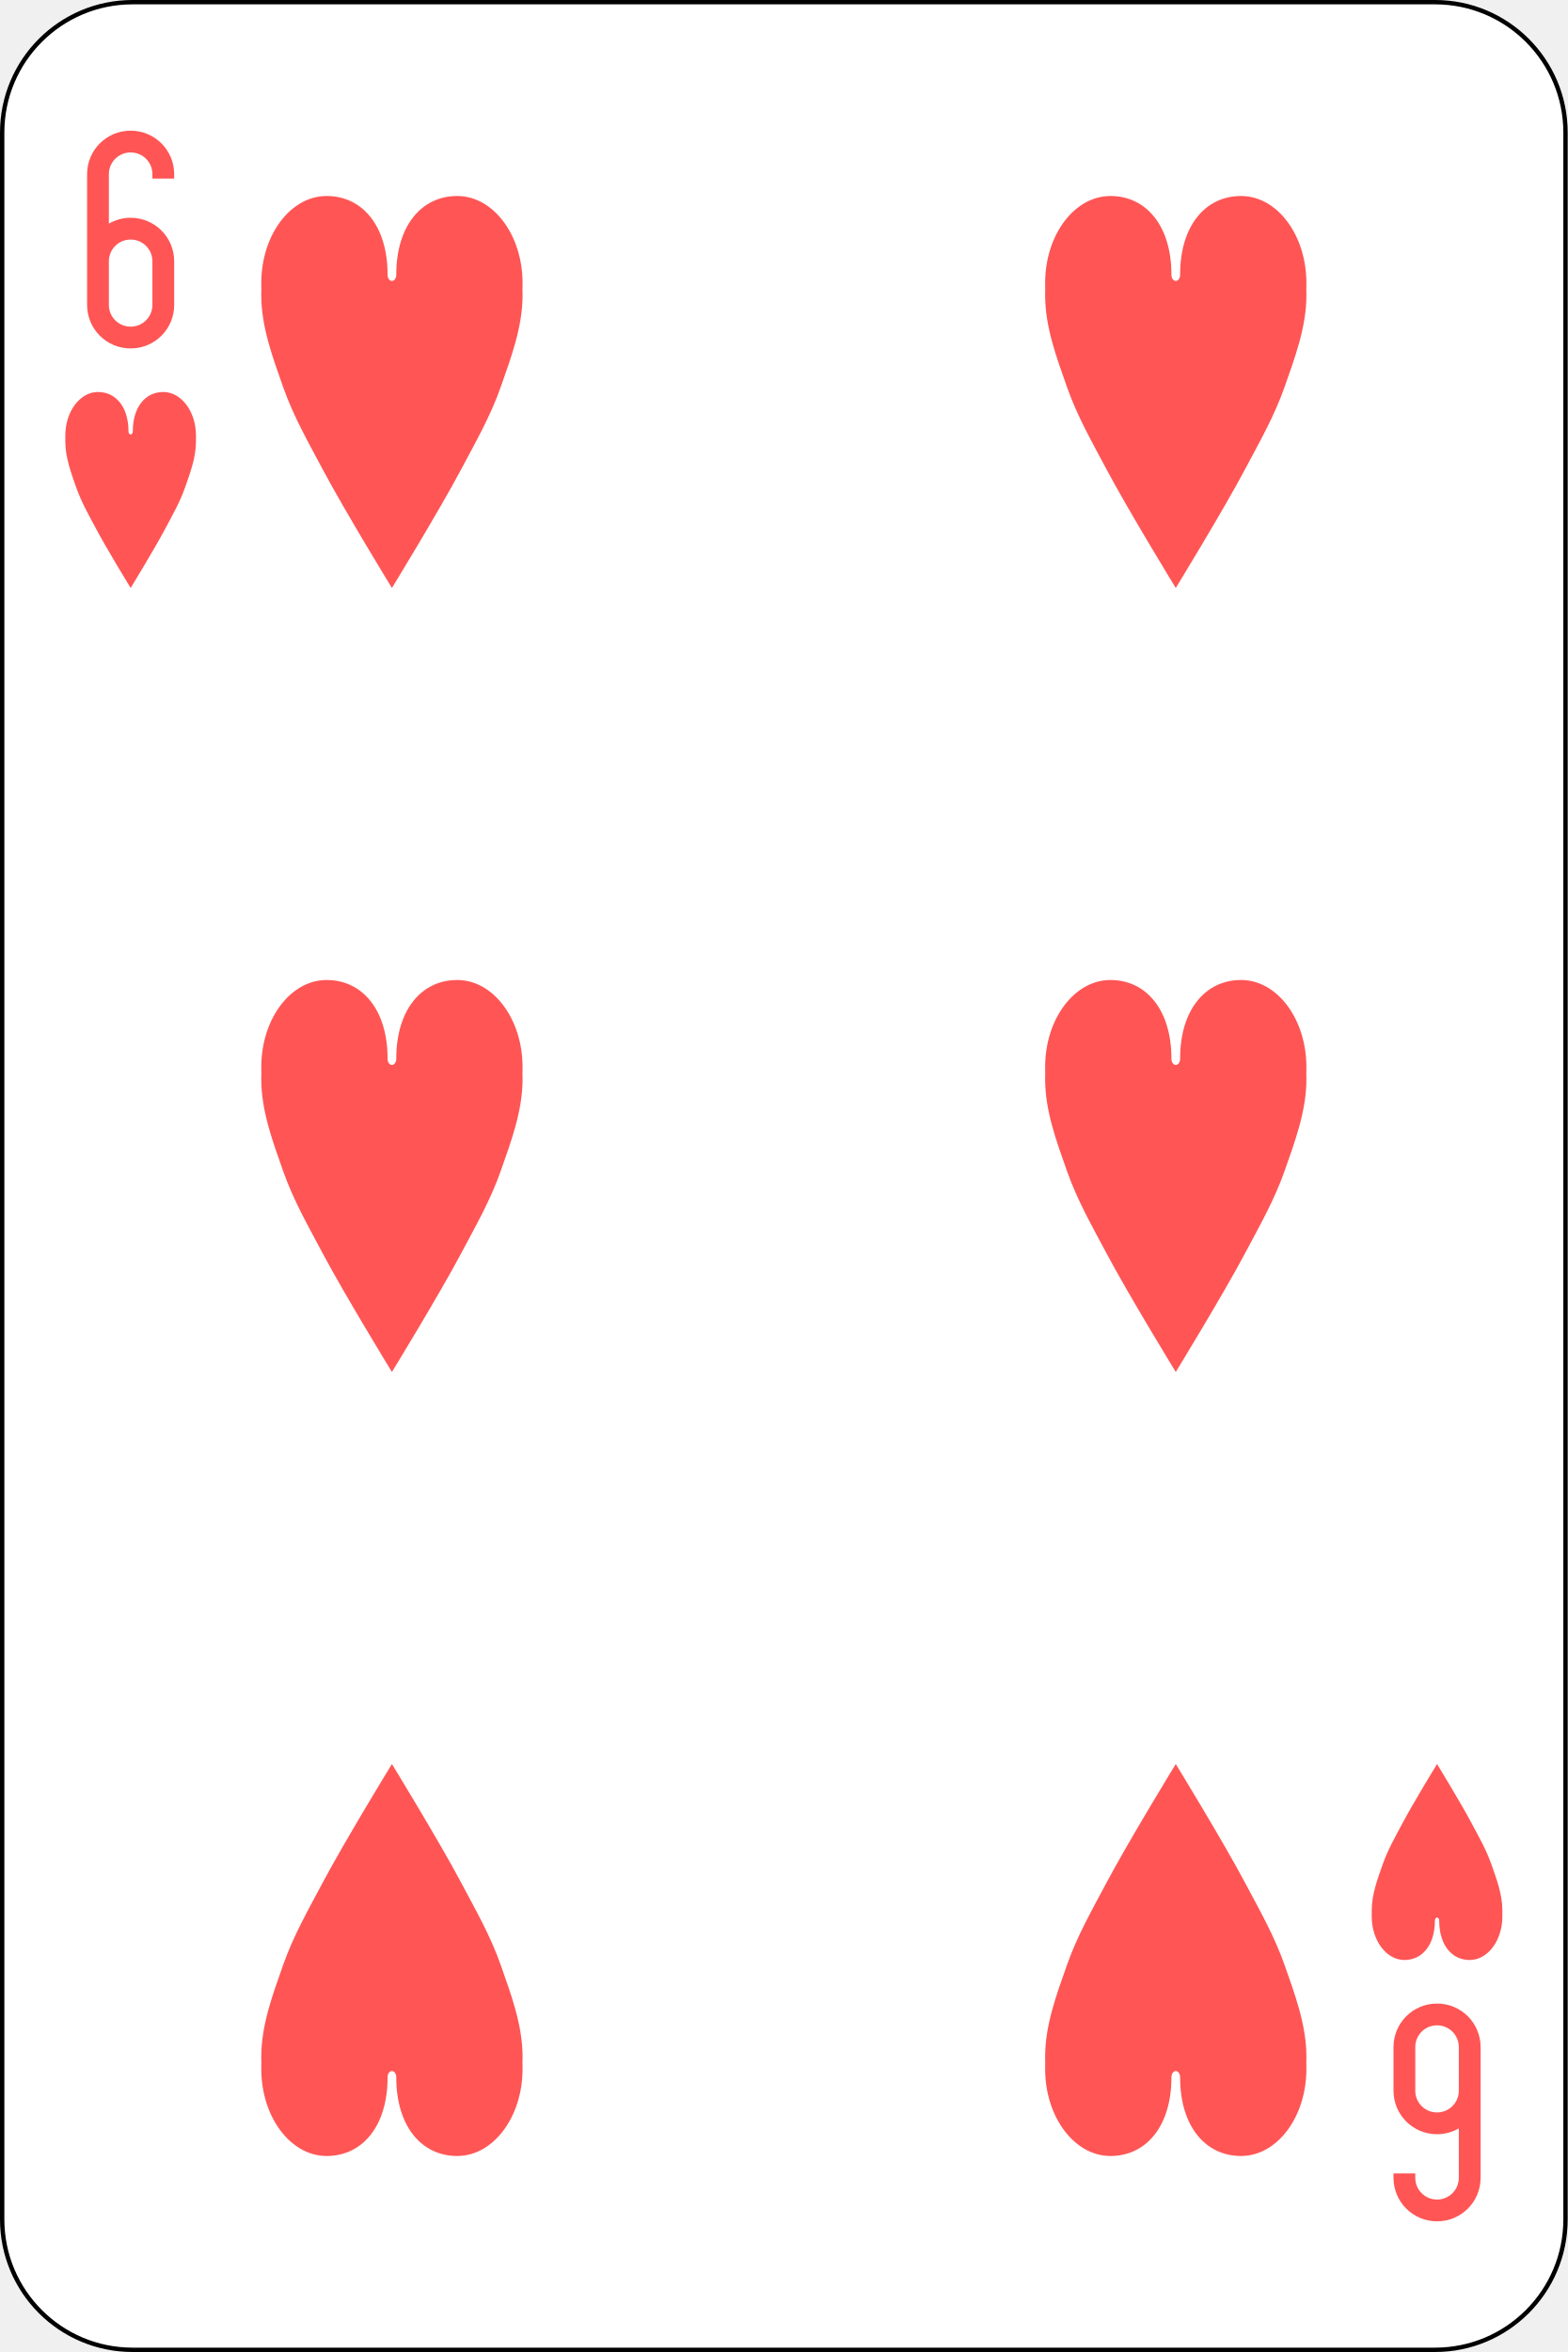
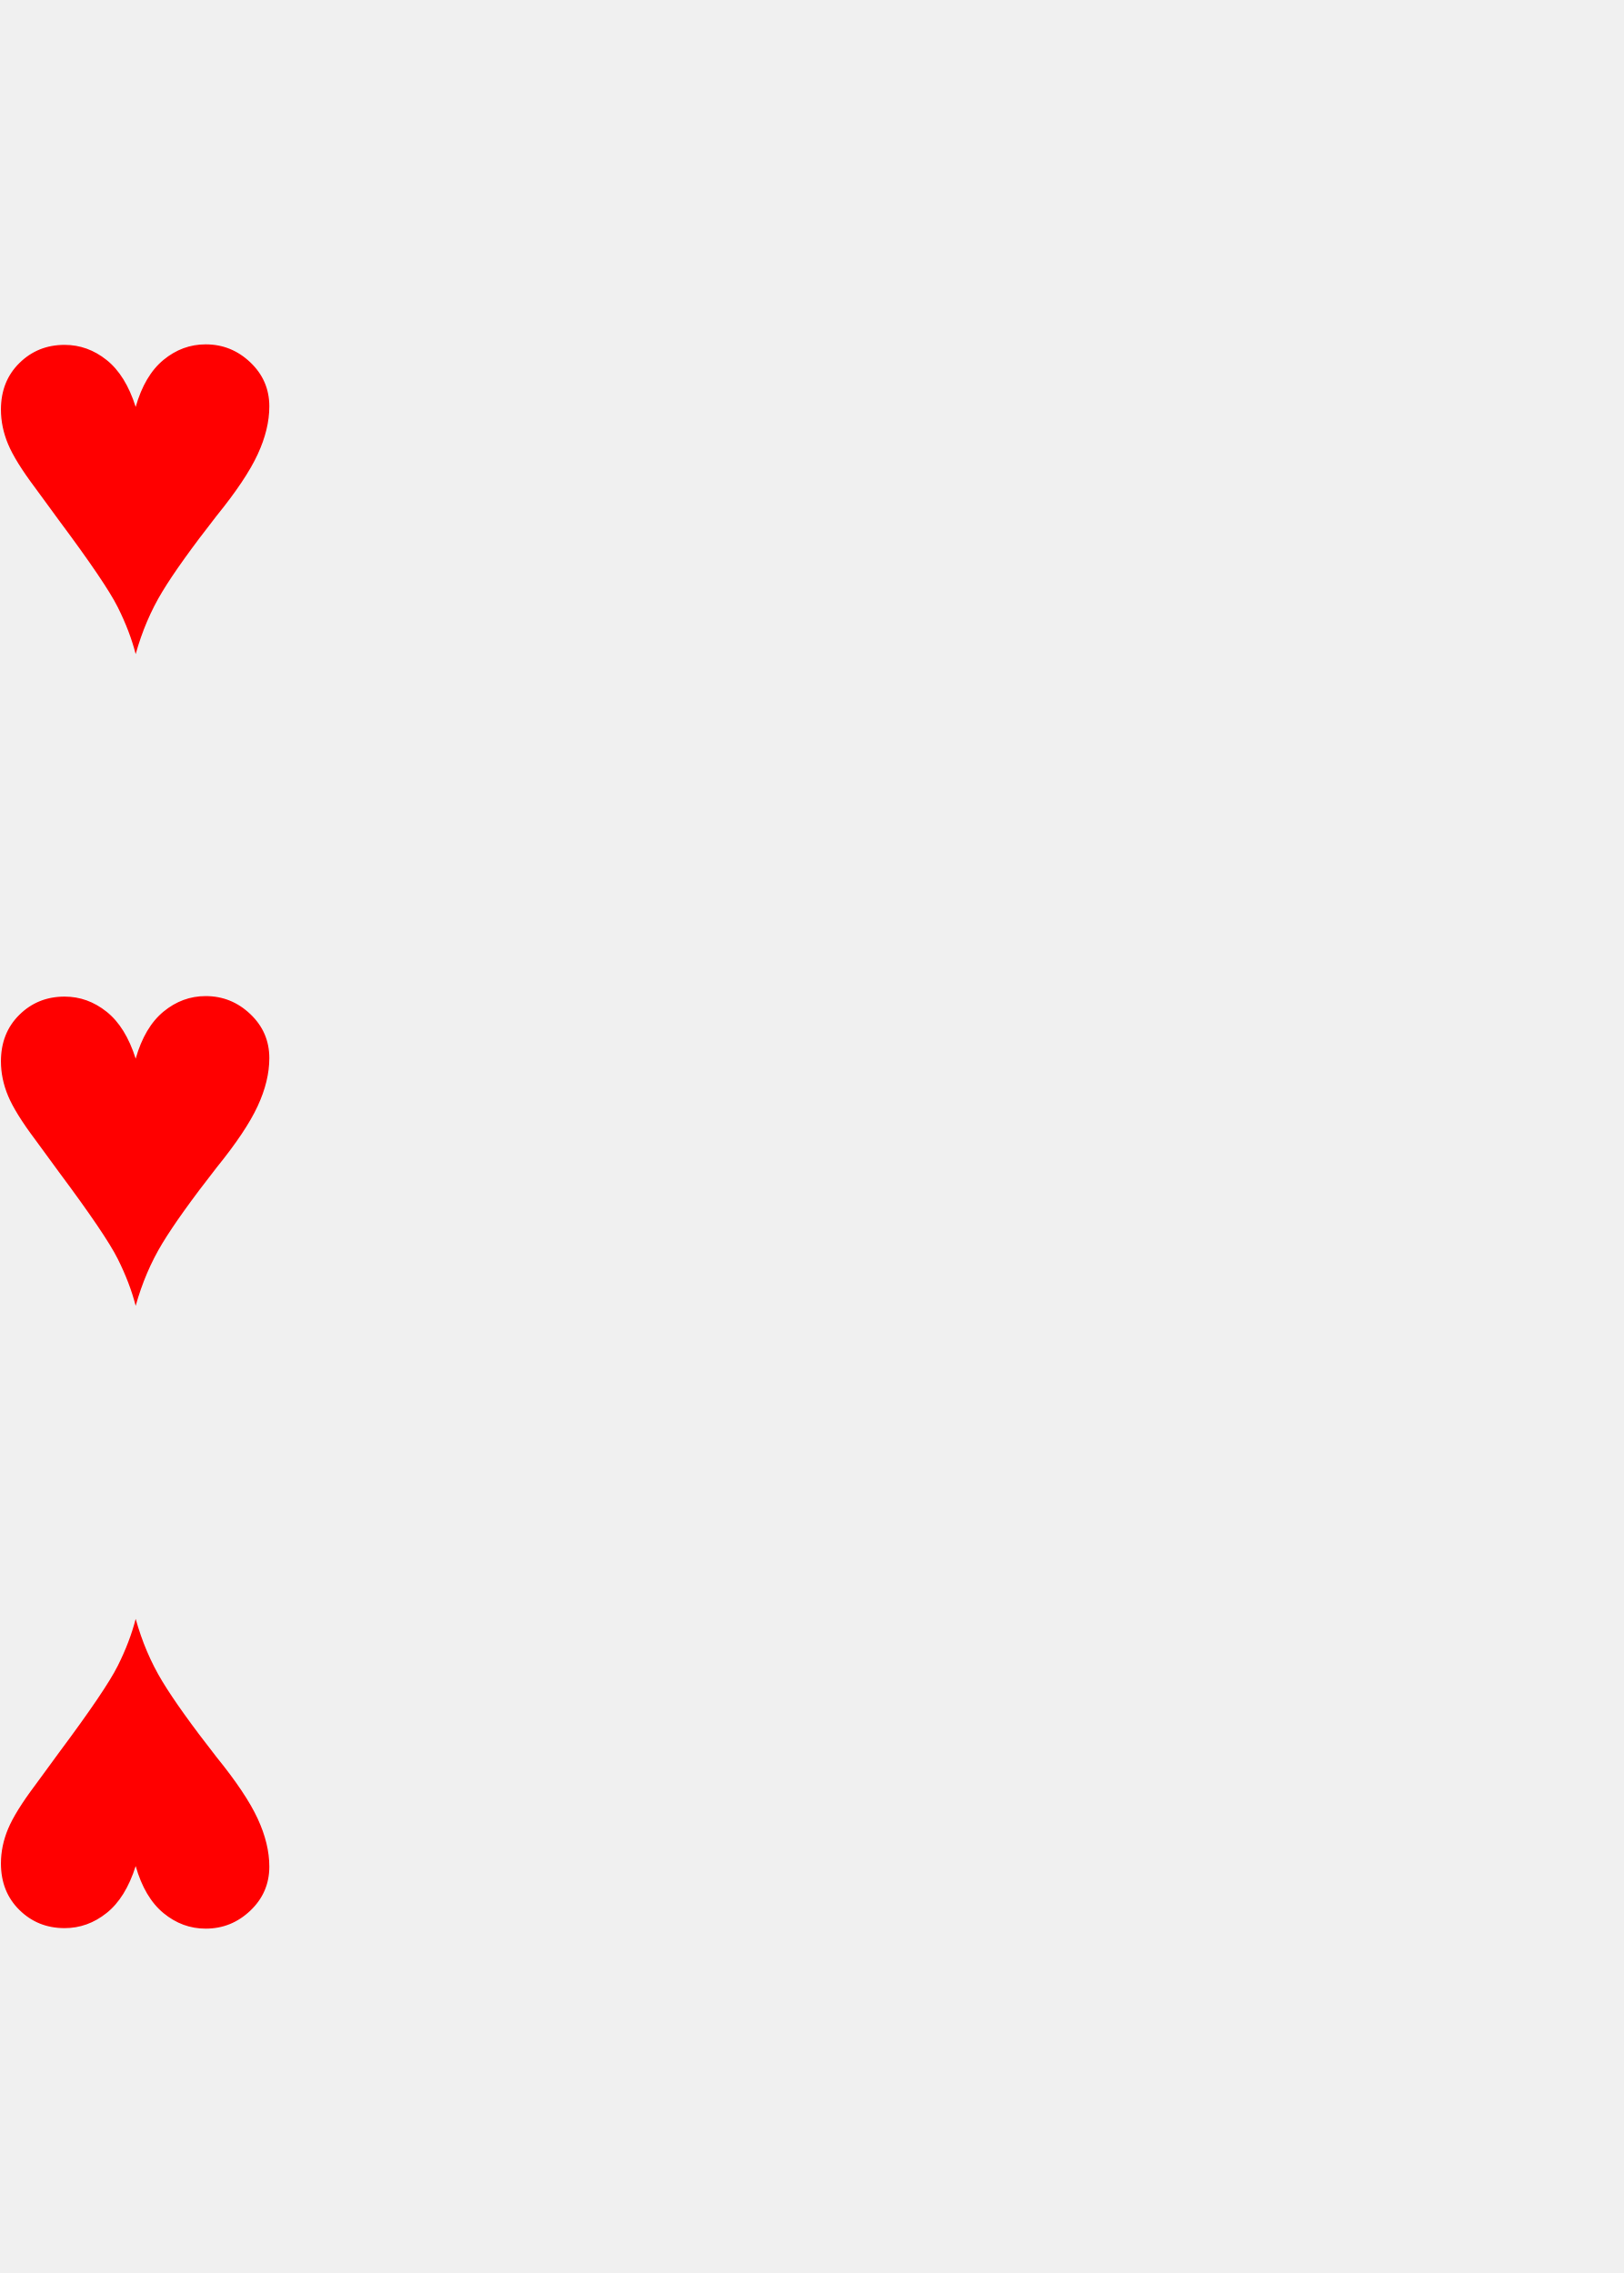
- <svg xmlns="http://www.w3.org/2000/svg" version="1.1" width="360" height="540" id="svg20298">
-   <defs id="defs20300">
+ <svg xmlns="http://www.w3.org/2000/svg" xmlns:xlink="http://www.w3.org/1999/xlink" width="747.347" height="1046.286" id="svg2" version="1.0">
+   <defs id="defs4">
    </defs>
-   <g transform="translate(-151.4286,-248.0893)" id="layer1">
-     <g transform="translate(151.4286,-264.2729)" id="g3062-5">
-       <rect width="359" height="539" rx="29.944" ry="29.944" x="0.5" y="512.862" id="rect6472-08" style="fill:#ffffff;stroke:#000000;stroke-width:1" />
-       <path d="m 30,542.362 c -5.54,0 -10,4.46 -10,10 l 0,20 0,10 c 0,5.54 4.46,10 10,10 5.54,0 10,-4.46 10,-10 l 0,-10 c 0,-5.54 -4.46,-10 -10,-10 -1.823,0 -3.532,0.499 -5,1.344 l 0,-11.344 c 0,-2.77 2.23,-5 5,-5 2.77,0 5,2.23 5,5 l 0,1 5,0 0,-1 c 0,-5.54 -4.46,-10 -10,-10 z m 0,25 c 2.77,0 5,2.23 5,5 l 0,10 c 0,2.77 -2.23,5 -5,5 -2.77,0 -5,-2.23 -5,-5 l 0,-10 c 0,-2.77 2.23,-5 5,-5 z" id="rect3163-7-1-7-3-1-3" style="fill:#ff5555;fill-opacity:1;stroke:none" />
-       <path d="m 330,1022.362 c 5.54,0 10,-4.46 10,-10 l 0,-20 0,-10 c 0,-5.54 -4.46,-10 -10,-10 -5.54,0 -10,4.46 -10,10 l 0,10 c 0,5.54 4.46,10 10,10 1.823,0 3.532,-0.498 5,-1.344 l 0,11.344 c 0,2.77 -2.23,5 -5,5 -2.77,0 -5,-2.23 -5,-5 l 0,-1 -5,0 0,1 c 0,5.54 4.46,10 10,10 z m 0,-25 c -2.77,0 -5,-2.23 -5,-5 l 0,-10 c 0,-2.77 2.23,-5 5,-5 2.77,0 5,2.23 5,5 l 0,10 c 0,2.77 -2.23,5 -5,5 z" id="rect3163-7-1-7-3-1-9-93" style="fill:#ff5555;fill-opacity:1;stroke:none" />
-       <path d="m 29.5,611.362 c 0,-5.523 -2.858,-9 -7,-9 -4.142,0 -7.5,4.477 -7.5,10 0.017,0.478 0.009,0.946 0,1.406 0,3.649 1.338,7.188 2.5,10.5 1.195,3.405 2.917,6.39 4.531,9.438 2.501,4.72 7.969,13.656 7.969,13.656 0,0 5.468,-8.937 7.969,-13.656 1.614,-3.047 3.337,-6.032 4.531,-9.438 1.162,-3.312 2.5,-6.851 2.5,-10.5 -0.014,-0.487 -0.009,-0.957 0,-1.406 0,-5.523 -3.358,-10 -7.5,-10 -4.142,0 -7,3.477 -7,9 0,1 -1,1 -1,0 z" id="path3126-1-1-9" style="fill:#ff5555;fill-opacity:1;stroke:none" />
-       <path d="m 329.5,953.362 c 0,5.523 -2.858,9 -7,9 -4.142,0 -7.5,-4.477 -7.5,-10 0.017,-0.478 0.009,-0.946 0,-1.406 0,-3.649 1.338,-7.188 2.5,-10.5 1.195,-3.405 2.917,-6.39 4.531,-9.438 2.501,-4.72 7.969,-13.656 7.969,-13.656 0,0 5.468,8.937 7.969,13.656 1.614,3.047 3.337,6.032 4.531,9.438 1.162,3.312 2.5,6.851 2.5,10.5 -0.014,0.487 -0.009,0.957 0,1.406 0,5.523 -3.358,10 -7.5,10 -4.142,0 -7,-3.477 -7,-9 0,-1 -1,-1 -1,0 z" id="path3126-1-7-6" style="fill:#ff5555;fill-opacity:1;stroke:none" />
-       <path d="m 89,575.362 c 0,-11.046 -5.716,-18 -14,-18 -8.284,0 -15,8.954 -15,20 0.035,0.956 0.018,1.891 0,2.812 0,7.298 2.677,14.377 5,21 2.389,6.811 5.834,12.781 9.062,18.875 5.001,9.439 15.938,27.312 15.938,27.312 0,0 10.936,-17.873 15.938,-27.312 3.229,-6.094 6.673,-12.064 9.062,-18.875 2.323,-6.623 5,-13.702 5,-21 -0.028,-0.974 -0.019,-1.915 0,-2.812 0,-11.046 -6.716,-20 -15,-20 -8.284,0 -14,6.954 -14,18 0,2 -2,2 -2,0 z" id="path3126-7" style="fill:#ff5555;fill-opacity:1;stroke:none" />
-       <path d="m 269,575.362 c 0,-11.046 -5.716,-18 -14,-18 -8.284,0 -15,8.954 -15,20 0.035,0.956 0.018,1.891 0,2.812 0,7.298 2.677,14.377 5,21 2.389,6.811 5.834,12.781 9.062,18.875 5.001,9.439 15.938,27.312 15.938,27.312 0,0 10.936,-17.873 15.938,-27.312 3.229,-6.094 6.673,-12.064 9.062,-18.875 2.323,-6.623 5,-13.702 5,-21 -0.028,-0.974 -0.019,-1.915 0,-2.812 0,-11.046 -6.716,-20 -15,-20 -8.284,0 -14,6.954 -14,18 0,2 -2,2 -2,0 z" id="path3126-4-9" style="fill:#ff5555;fill-opacity:1;stroke:none" />
-       <path d="m 89,755.362 c 0,-11.046 -5.716,-18 -14,-18 -8.284,0 -15,8.954 -15,20 0.035,0.956 0.018,1.891 0,2.812 0,7.298 2.677,14.377 5,21 2.389,6.811 5.834,12.781 9.062,18.875 5.001,9.439 15.938,27.312 15.938,27.312 0,0 10.936,-17.873 15.938,-27.312 3.229,-6.094 6.673,-12.064 9.062,-18.875 2.323,-6.623 5,-13.702 5,-21 -0.028,-0.974 -0.019,-1.915 0,-2.812 0,-11.046 -6.716,-20 -15,-20 -8.284,0 -14,6.954 -14,18 0,2 -2,2 -2,0 z" id="path3126-0-9" style="fill:#ff5555;fill-opacity:1;stroke:none" />
-       <path d="m 269,755.362 c 0,-11.046 -5.716,-18 -14,-18 -8.284,0 -15,8.954 -15,20 0.035,0.956 0.018,1.891 0,2.812 0,7.298 2.677,14.377 5,21 2.389,6.811 5.834,12.781 9.062,18.875 5.001,9.439 15.938,27.312 15.938,27.312 0,0 10.936,-17.873 15.938,-27.312 3.229,-6.094 6.673,-12.064 9.062,-18.875 2.323,-6.623 5,-13.702 5,-21 -0.028,-0.974 -0.019,-1.915 0,-2.812 0,-11.046 -6.716,-20 -15,-20 -8.284,0 -14,6.954 -14,18 0,2 -2,2 -2,0 z" id="path3126-9-7" style="fill:#ff5555;fill-opacity:1;stroke:none" />
-       <path d="m 89,989.362 c 0,11.046 -5.716,18 -14,18 -8.284,0 -15,-8.954 -15,-20 0.035,-0.956 0.018,-1.891 0,-2.812 0,-7.298 2.677,-14.377 5,-21 2.389,-6.811 5.834,-12.781 9.062,-18.875 C 79.064,935.235 90,917.362 90,917.362 c 0,0 10.936,17.873 15.938,27.313 3.229,6.094 6.673,12.064 9.062,18.875 2.323,6.623 5,13.702 5,21 -0.028,0.974 -0.019,1.915 0,2.812 0,11.046 -6.716,20 -15,20 -8.284,0 -14,-6.954 -14,-18 0,-2 -2,-2 -2,0 z" id="path3126-48-6" style="fill:#ff5555;fill-opacity:1;stroke:none" />
-       <path d="m 269,989.362 c 0,11.046 -5.716,18 -14,18 -8.284,0 -15,-8.954 -15,-20 0.035,-0.956 0.018,-1.891 0,-2.812 0,-7.298 2.677,-14.377 5,-21 2.389,-6.811 5.834,-12.781 9.062,-18.875 C 259.064,935.235 270,917.362 270,917.362 c 0,0 10.936,17.873 15.938,27.313 3.229,6.094 6.673,12.064 9.062,18.875 2.323,6.623 5,13.702 5,21 -0.028,0.974 -0.019,1.915 0,2.812 0,11.046 -6.716,20 -15,20 -8.284,0 -14,-6.954 -14,-18 0,-2 -2,-2 -2,0 z" id="path3126-8-9" style="fill:#ff5555;fill-opacity:1;stroke:none" />
+   <g id="layer1" transform="translate(2.244899,-0.6479052)">
+     <g id="g2775" transform="translate(-2.040797,-11.71427)">
+       <g id="g2797">
+         <g id="g2751" transform="translate(2.768269,0.6819287)" style="fill:#ff0000">
+           <text xml:space="preserve" style="font-size:144px;font-style:normal;font-weight:normal;text-align:center;text-anchor:middle;fill:#ff0000;fill-opacity:1;stroke:none;stroke-width:1px;stroke-linecap:butt;stroke-linejoin:miter;stroke-opacity:1;font-family:Arial" x="59.141" y="158.362" id="text2396">
+             <tspan style="font-style:normal;font-variant:normal;font-weight:normal;font-stretch:normal;text-align:center;text-anchor:middle;font-family:Arial Narrow;-inkscape-font-specification:Arial Narrow;fill:#ff0000" id="tspan2398" x="59.141" y="158.362">6</tspan>
+           </text>
+           <text id="text2702" y="298.362" x="62.797" style="font-size:144px;font-style:normal;font-weight:normal;text-align:center;text-anchor:middle;fill:#ff0000;fill-opacity:1;stroke:none;stroke-width:1px;stroke-linecap:butt;stroke-linejoin:miter;stroke-opacity:1;font-family:Arial" xml:space="preserve">
+             <tspan y="298.362" x="62.797" id="tspan2704" style="font-style:normal;font-variant:normal;font-weight:normal;font-stretch:normal;text-align:center;text-anchor:middle;fill:#ff0000;font-family:Arial Narrow;-inkscape-font-specification:Arial Narrow">♥</tspan>
+           </text>
+         </g>
+         <use x="0" y="0" xlink:href="#g2751" id="use2757" transform="matrix(-1,0,0,-1,746.9388,1071.01)" width="747.347" height="1046.286" />
+       </g>
+       <g id="g2394" transform="translate(-7.812501,0)">
+         <g id="g2406" transform="translate(74.21875,0)">
+           <g id="g2857" transform="translate(-140,0)">
+             <text id="text2783" y="310.639" x="307.063" style="font-size:250px;font-style:normal;font-weight:normal;text-align:center;text-anchor:middle;fill:#ff0000;fill-opacity:1;stroke:none;stroke-width:1px;stroke-linecap:butt;stroke-linejoin:miter;stroke-opacity:1;font-family:Arial" xml:space="preserve">
+               <tspan y="310.639" x="307.063" id="tspan2785">♥</tspan>
+             </text>
+             <use height="1046.286" width="747.347" transform="matrix(1,0,0,-1,0,1071.01)" id="use2805" xlink:href="#text2783" y="0" x="0" />
+             <use x="0" y="0" xlink:href="#text2783" id="use2919" width="747.347" height="1046.286" transform="translate(0,300)" />
+           </g>
+           <use x="0" y="0" xlink:href="#g2857" id="use2862" transform="translate(280,0)" width="747.347" height="1046.286" />
+         </g>
+       </g>
    </g>
  </g>
</svg>
